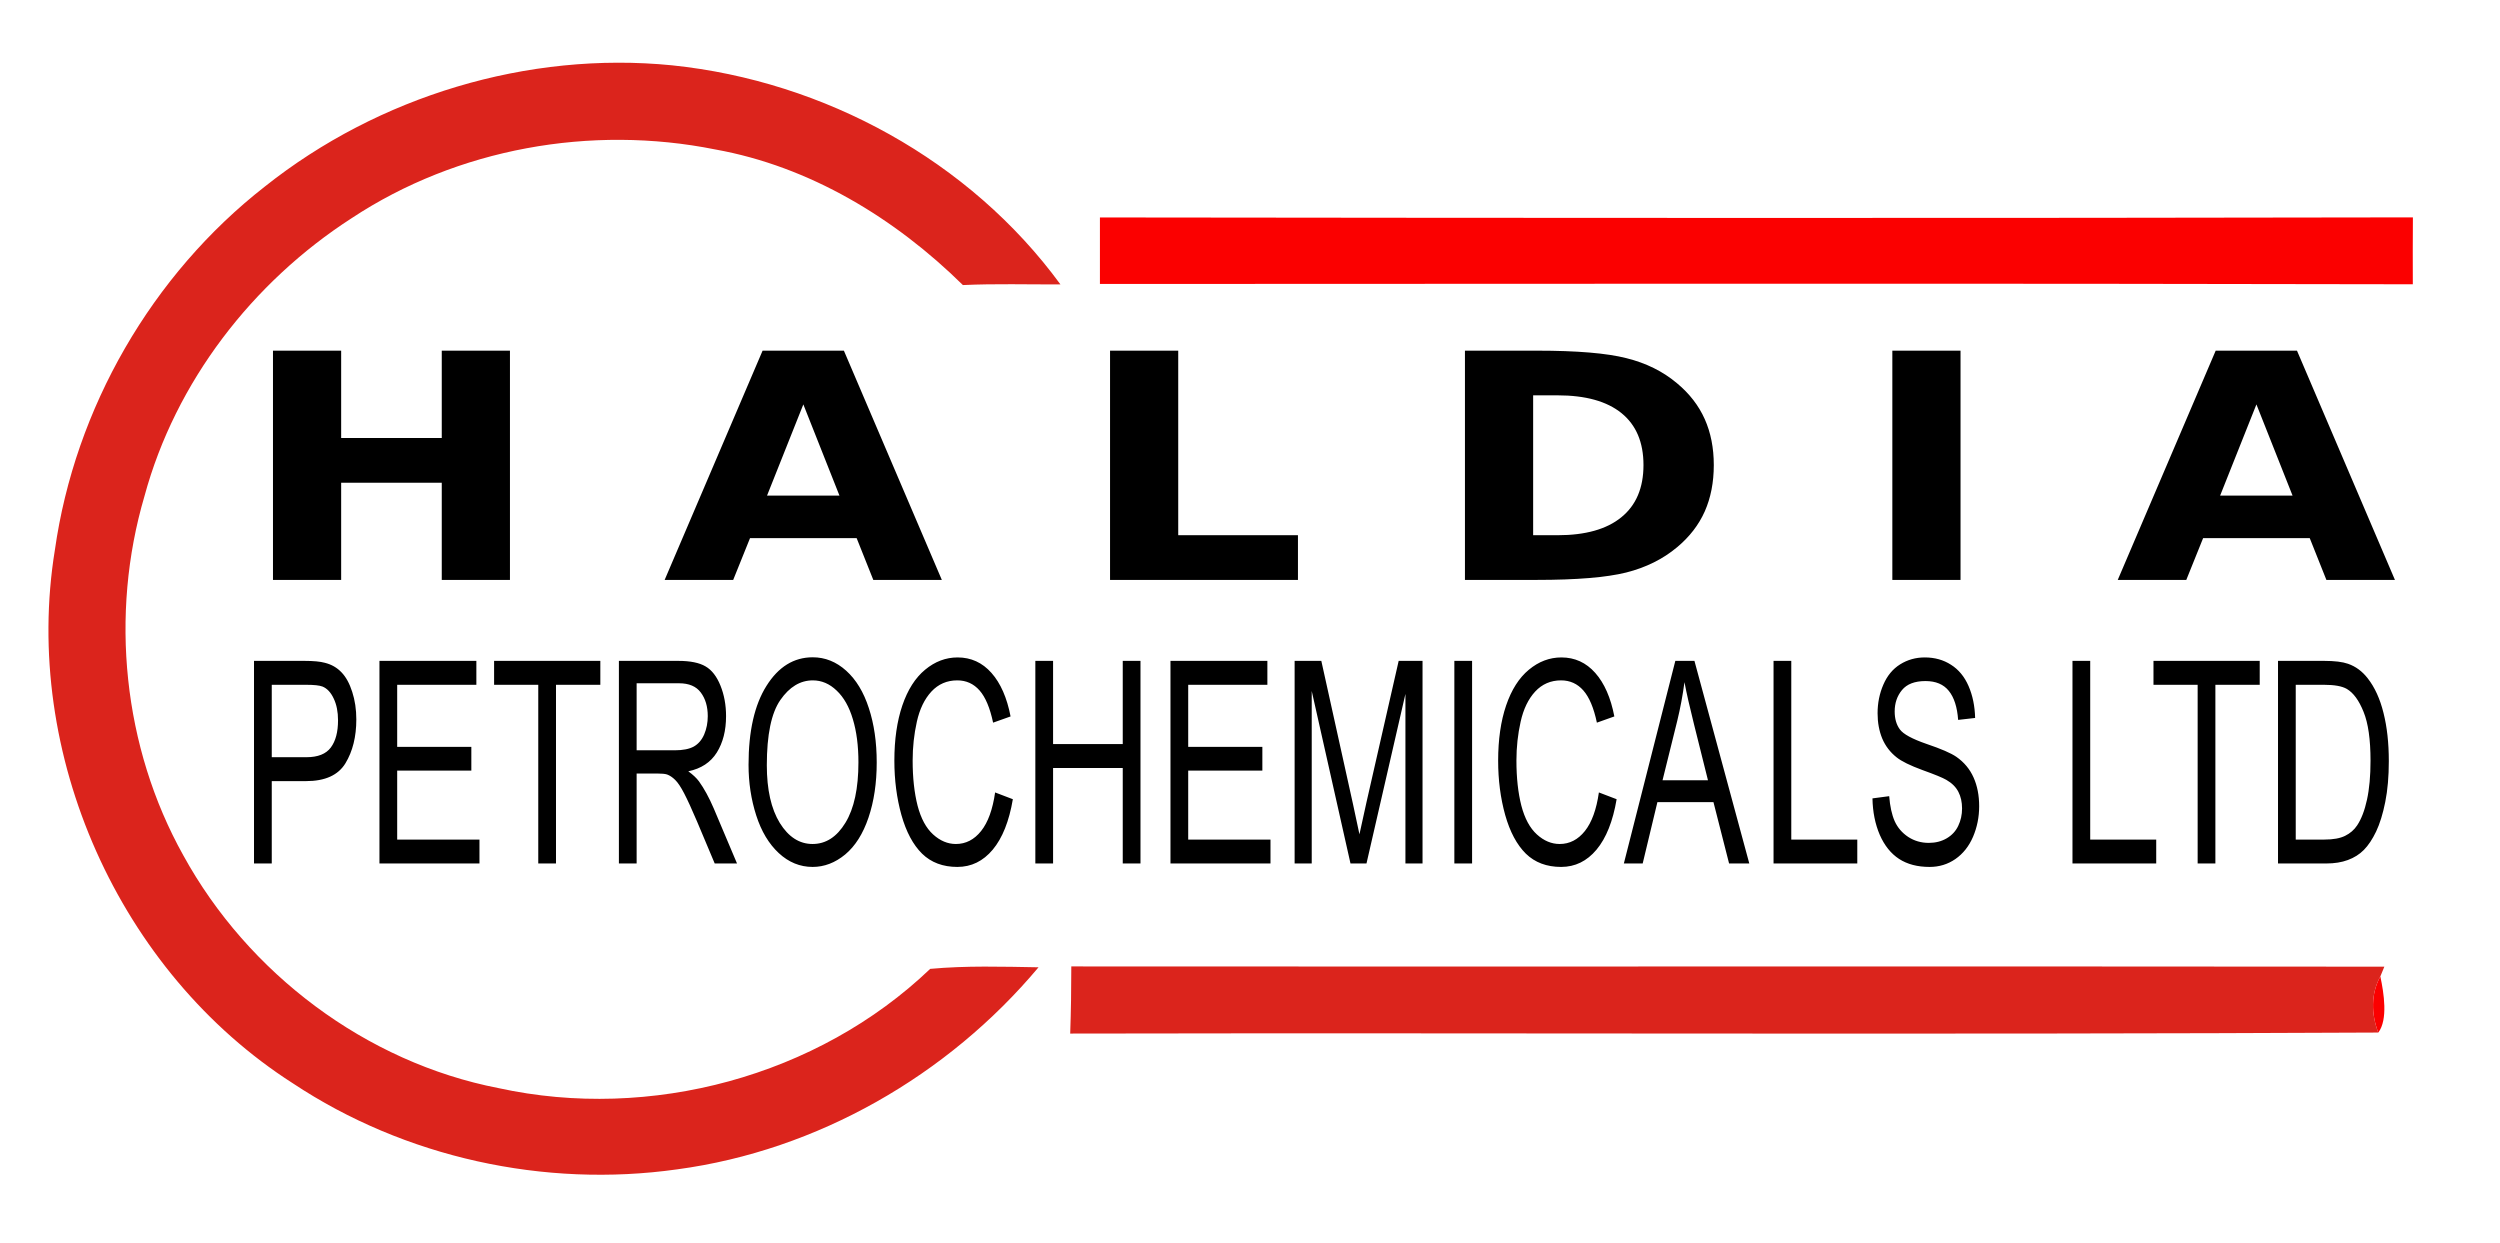
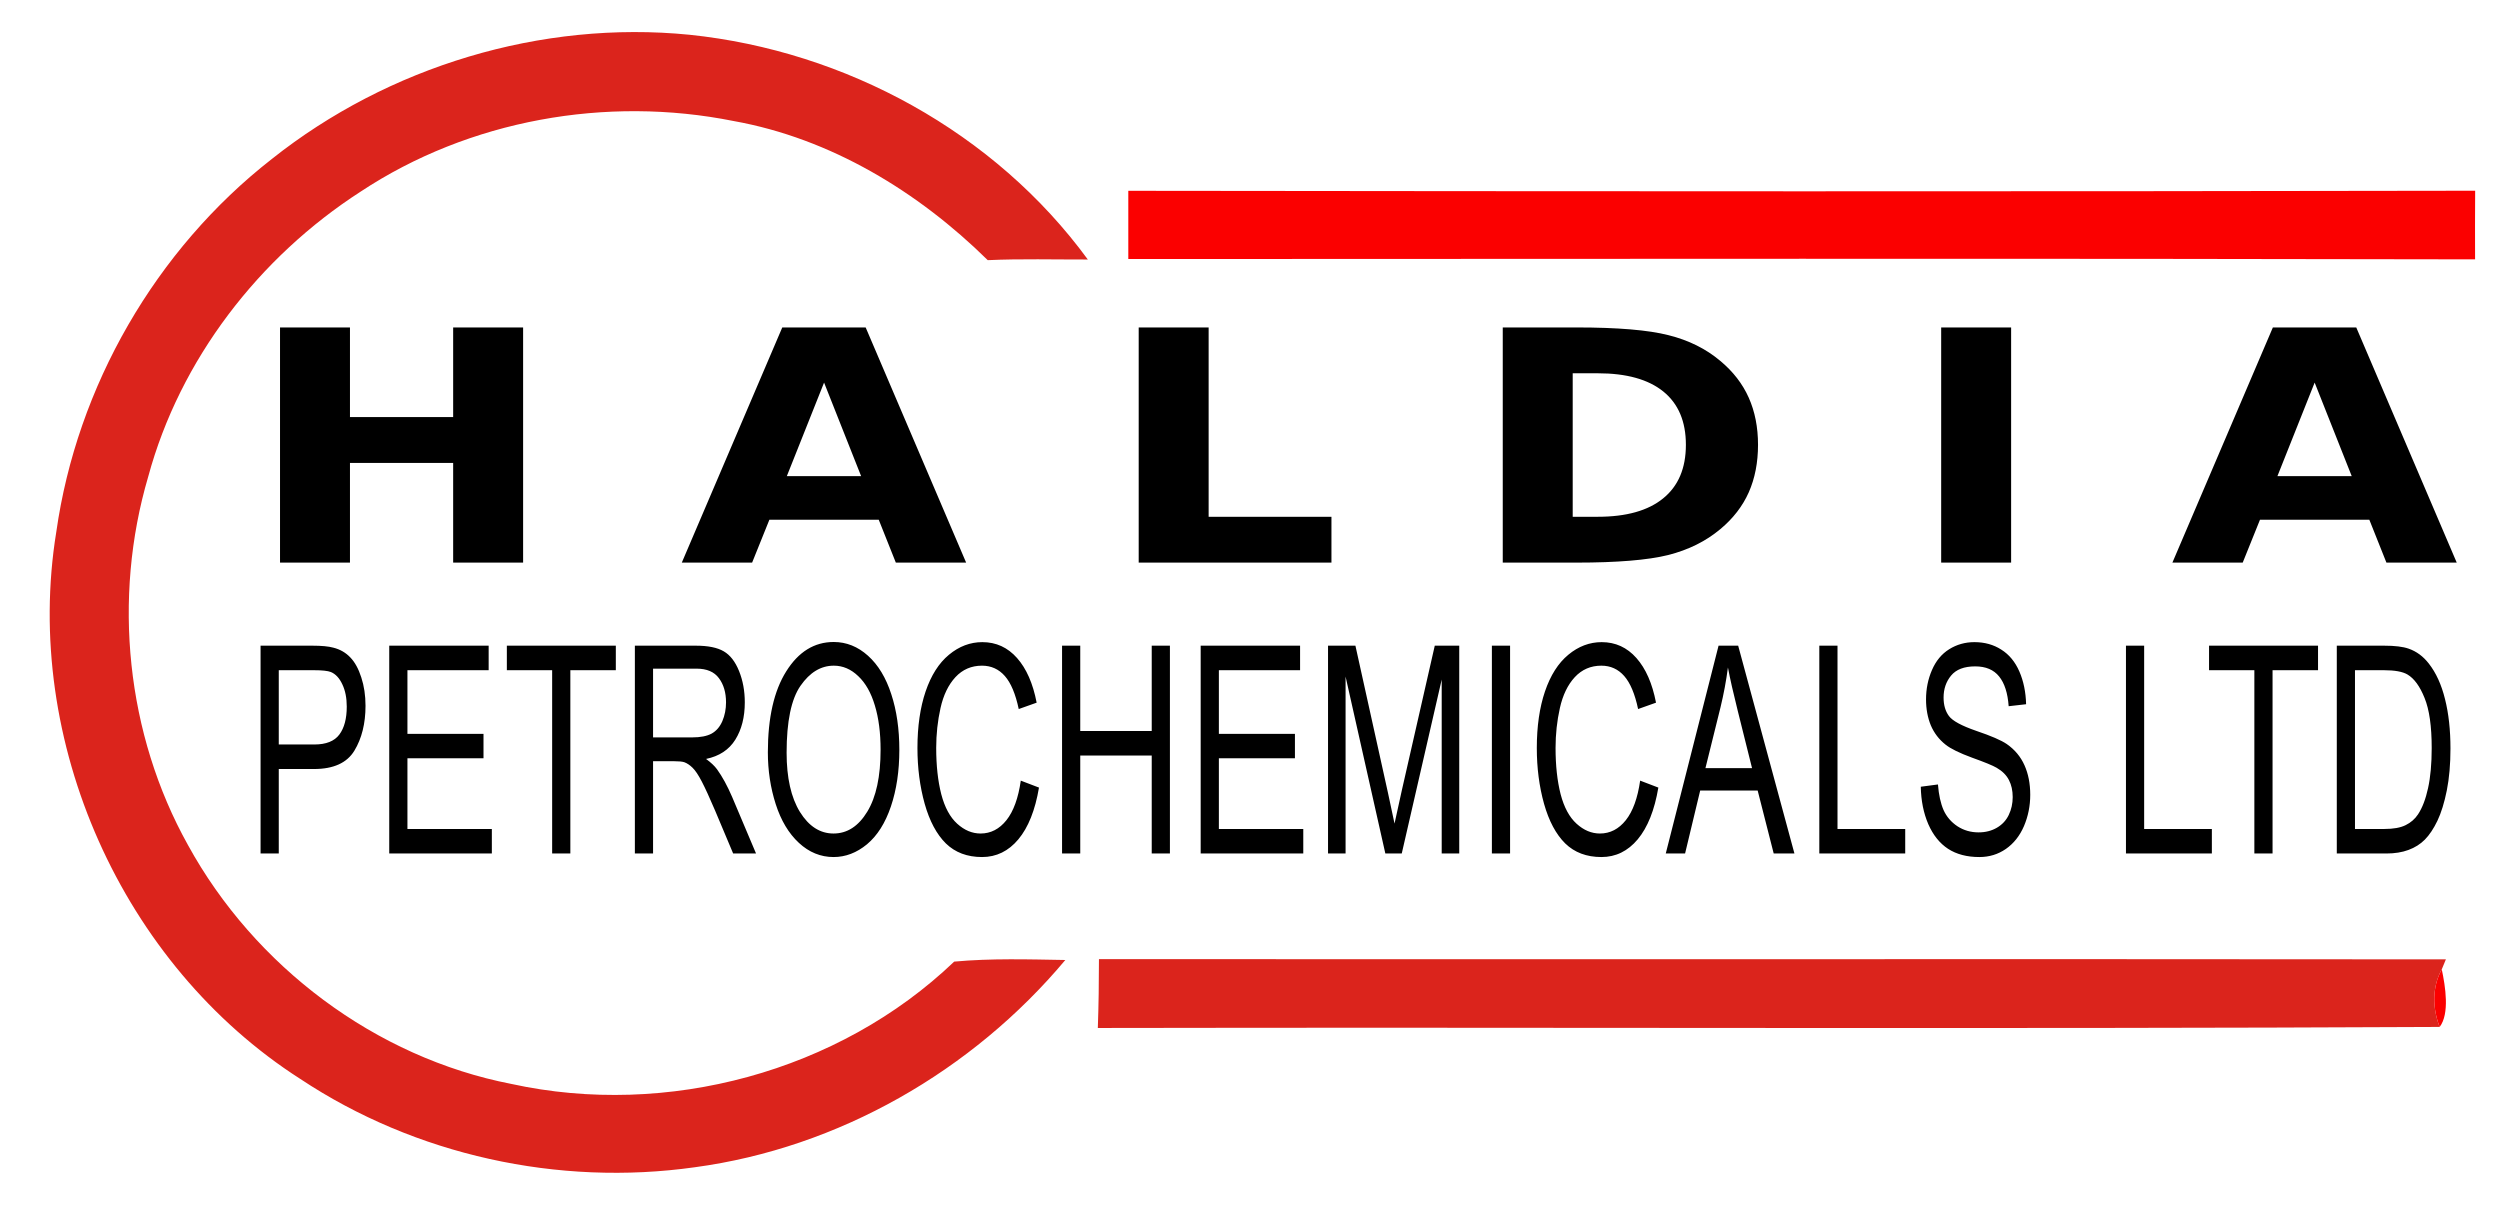
- <svg xmlns="http://www.w3.org/2000/svg" width="318pt" height="158pt" viewBox="0 0 318 158" version="1.1" id="svg13">
+ <svg xmlns="http://www.w3.org/2000/svg" viewBox="0 4 310 150" width="310" height="150" version="1.1" id="svg13">
  <defs id="defs17" />
  <g id="#ffffffff" />
  <g id="#db241cff">
    <path fill="#db241c" opacity="1.00" d=" M 33.70 23.72 C 48.14 12.24 67.13 6.48 85.50 8.31 C 104.86 10.32 123.36 20.41 134.89 36.18 C 130.75 36.19 126.61 36.07 122.48 36.26 C 113.85 27.76 103.01 21.17 90.98 19.01 C 75.20 15.84 58.18 18.86 44.72 27.76 C 32.11 35.89 22.32 48.57 18.38 63.10 C 13.94 78.17 15.64 95.04 23.31 108.79 C 31.55 123.81 46.54 135.13 63.42 138.41 C 82.71 142.63 104.01 136.92 118.32 123.24 C 122.90 122.82 127.51 122.96 132.10 123.04 C 120.58 136.79 103.98 146.34 86.15 148.74 C 69.23 151.13 51.49 147.25 37.24 137.79 C 15.12 123.63 2.77 95.85 6.98 69.96 C 9.54 51.90 19.31 34.95 33.70 23.72 Z" id="path3" />
    <path fill="#db241c" opacity="1.00" d=" M 136.27 122.93 C 191.94 122.97 247.62 122.90 303.29 122.96 L 302.78 124.20 C 301.56 126.41 301.62 129.03 302.52 131.34 C 247.06 131.62 191.59 131.36 136.13 131.47 C 136.23 128.63 136.27 125.78 136.27 122.93 Z" id="path5" />
  </g>
  <g id="#fb0000ff">
    <path fill="#fb0000" opacity="1.00" d=" M 139.91 27.66 C 195.58 27.73 251.25 27.76 306.92 27.65 C 306.90 30.49 306.90 33.32 306.91 36.16 C 251.25 36.03 195.58 36.11 139.91 36.12 C 139.90 33.30 139.90 30.48 139.91 27.66 Z" id="path8" />
    <path fill="#fb0000" opacity="1.00" d=" M 302.52 131.34 C 301.62 129.03 301.56 126.41 302.78 124.20 C 303.23 126.32 303.77 129.70 302.52 131.34 Z" id="path10" />
  </g>
  <g id="g21">
    <g id="g3724">
      <path id="text162" transform="scale(0.75)" d="M 46.297 59.471 L 46.297 98.352 L 57.861 98.352 L 57.861 81.867 L 74.922 81.867 L 74.922 98.352 L 86.488 98.352 L 86.488 59.471 L 74.922 59.471 L 74.922 74.289 L 57.861 74.289 L 57.861 59.471 L 46.297 59.471 z M 129.336 59.471 L 112.725 98.352 L 124.35 98.352 L 127.203 91.268 L 145.287 91.268 L 148.111 98.352 L 159.734 98.352 L 143.123 59.471 L 129.336 59.471 z M 188.264 59.471 L 188.264 98.352 L 220.133 98.352 L 220.133 90.773 L 199.828 90.773 L 199.828 59.471 L 188.264 59.471 z M 248.455 59.471 L 248.455 98.352 L 260.652 98.352 C 267.381 98.352 272.427 97.935 275.791 97.102 C 279.155 96.251 282.038 94.819 284.441 92.805 C 286.544 91.051 288.106 89.028 289.127 86.736 C 290.148 84.427 290.66 81.807 290.66 78.873 C 290.66 75.974 290.148 73.378 289.127 71.086 C 288.106 68.794 286.544 66.771 284.441 65.018 C 282.058 63.004 279.196 61.581 275.852 60.748 C 272.527 59.897 267.461 59.471 260.652 59.471 L 248.455 59.471 z M 320.941 59.471 L 320.941 98.352 L 332.506 98.352 L 332.506 59.471 L 320.941 59.471 z M 375.781 59.471 L 359.17 98.352 L 370.795 98.352 L 373.648 91.268 L 391.732 91.268 L 394.555 98.352 L 406.18 98.352 L 389.568 59.471 L 375.781 59.471 z M 260.021 67.049 L 264.166 67.049 C 268.912 67.049 272.527 68.056 275.01 70.07 C 277.493 72.084 278.734 75.019 278.734 78.873 C 278.734 82.745 277.484 85.695 274.98 87.727 C 272.497 89.758 268.892 90.773 264.166 90.773 L 260.021 90.773 L 260.021 67.049 z M 136.246 68.586 L 142.373 84.055 L 130.088 84.055 L 136.246 68.586 z M 382.689 68.586 L 388.818 84.055 L 376.533 84.055 L 382.689 68.586 z M 137.838 111.477 C 134.633 111.477 132.018 113.094 129.992 116.328 C 127.966 119.547 126.953 124.008 126.953 129.711 C 126.953 132.727 127.386 135.586 128.254 138.289 C 129.122 140.992 130.399 143.125 132.084 144.688 C 133.769 146.25 135.682 147.031 137.822 147.031 C 139.797 147.031 141.636 146.328 143.342 144.922 C 145.047 143.5 146.367 141.414 147.297 138.664 C 148.227 135.914 148.691 132.797 148.691 129.312 C 148.691 125.875 148.246 122.805 147.357 120.102 C 146.479 117.383 145.197 115.266 143.512 113.75 C 141.827 112.234 139.936 111.477 137.838 111.477 z M 162.414 111.5 C 160.409 111.5 158.569 112.195 156.895 113.586 C 155.23 114.961 153.943 116.984 153.033 119.656 C 152.134 122.312 151.684 125.43 151.684 129.008 C 151.684 132.289 152.083 135.359 152.879 138.219 C 153.685 141.078 154.853 143.266 156.383 144.781 C 157.923 146.281 159.917 147.031 162.367 147.031 C 164.734 147.031 166.736 146.055 168.369 144.102 C 170.013 142.133 171.149 139.281 171.779 135.547 L 168.771 134.398 C 168.358 137.289 167.567 139.469 166.398 140.938 C 165.23 142.406 163.804 143.141 162.119 143.141 C 160.734 143.141 159.447 142.602 158.258 141.523 C 157.069 140.445 156.192 138.82 155.623 136.648 C 155.065 134.461 154.785 131.906 154.785 128.984 C 154.785 126.719 155.023 124.523 155.498 122.398 C 155.974 120.258 156.797 118.555 157.965 117.289 C 159.143 116.023 160.605 115.391 162.352 115.391 C 163.871 115.391 165.132 115.961 166.135 117.102 C 167.137 118.242 167.902 120.062 168.43 122.562 L 171.393 121.508 C 170.783 118.336 169.703 115.875 168.152 114.125 C 166.602 112.375 164.688 111.5 162.414 111.5 z M 264.814 111.5 C 262.809 111.5 260.97 112.195 259.295 113.586 C 257.631 114.961 256.343 116.984 255.434 119.656 C 254.534 122.312 254.086 125.43 254.086 129.008 C 254.086 132.289 254.483 135.359 255.279 138.219 C 256.086 141.078 257.253 143.266 258.783 144.781 C 260.323 146.281 262.32 147.031 264.77 147.031 C 267.137 147.031 269.136 146.055 270.77 144.102 C 272.413 142.133 273.549 139.281 274.18 135.547 L 271.172 134.398 C 270.758 137.289 269.969 139.469 268.801 140.938 C 267.633 142.406 266.204 143.141 264.52 143.141 C 263.134 143.141 261.849 142.602 260.66 141.523 C 259.471 140.445 258.592 138.82 258.023 136.648 C 257.465 134.461 257.186 131.906 257.186 128.984 C 257.186 126.719 257.425 124.523 257.9 122.398 C 258.376 120.258 259.197 118.555 260.365 117.289 C 261.544 116.023 263.007 115.391 264.754 115.391 C 266.273 115.391 267.534 115.961 268.537 117.102 C 269.54 118.242 270.305 120.062 270.832 122.562 L 273.793 121.508 C 273.183 118.336 272.103 115.875 270.553 114.125 C 269.002 112.375 267.089 111.5 264.814 111.5 z M 326.439 111.5 C 324.91 111.5 323.518 111.891 322.268 112.672 C 321.017 113.453 320.067 114.602 319.416 116.117 C 318.765 117.617 318.438 119.234 318.438 120.969 C 318.438 122.547 318.701 123.977 319.229 125.258 C 319.766 126.523 320.579 127.586 321.664 128.445 C 322.501 129.117 323.963 129.836 326.051 130.602 C 328.139 131.352 329.49 131.906 330.1 132.266 C 331.051 132.812 331.731 133.492 332.145 134.305 C 332.558 135.102 332.766 136.039 332.766 137.117 C 332.766 138.18 332.549 139.164 332.115 140.07 C 331.691 140.961 331.039 141.664 330.16 142.18 C 329.281 142.695 328.269 142.953 327.121 142.953 C 325.829 142.953 324.667 142.617 323.633 141.945 C 322.599 141.258 321.834 140.367 321.338 139.273 C 320.852 138.164 320.543 136.75 320.408 135.031 L 317.57 135.406 C 317.612 137.703 318.025 139.766 318.811 141.594 C 319.607 143.406 320.697 144.766 322.082 145.672 C 323.478 146.578 325.205 147.031 327.262 147.031 C 328.885 147.031 330.341 146.586 331.633 145.695 C 332.935 144.789 333.934 143.531 334.627 141.922 C 335.32 140.297 335.666 138.57 335.666 136.742 C 335.666 134.898 335.349 133.273 334.719 131.867 C 334.088 130.445 333.112 129.273 331.789 128.352 C 330.879 127.727 329.2 127 326.75 126.172 C 324.31 125.328 322.8 124.508 322.221 123.711 C 321.631 122.914 321.338 121.898 321.338 120.664 C 321.338 119.242 321.751 118.031 322.578 117.031 C 323.415 116.016 324.743 115.508 326.562 115.508 C 328.31 115.508 329.629 116.062 330.518 117.172 C 331.417 118.281 331.945 119.922 332.1 122.094 L 334.982 121.766 C 334.931 119.75 334.56 117.945 333.867 116.352 C 333.175 114.758 332.181 113.555 330.889 112.742 C 329.607 111.914 328.124 111.5 326.439 111.5 z M 43.08 112.086 L 43.08 146.445 L 46.09 146.445 L 46.09 132.477 L 51.92 132.477 C 55.135 132.477 57.356 131.469 58.586 129.453 C 59.816 127.422 60.432 124.945 60.432 122.023 C 60.432 120.32 60.2 118.758 59.734 117.336 C 59.28 115.914 58.675 114.812 57.92 114.031 C 57.165 113.234 56.23 112.695 55.113 112.414 C 54.317 112.195 53.165 112.086 51.656 112.086 L 43.08 112.086 z M 64.355 112.086 L 64.355 146.445 L 81.318 146.445 L 81.318 142.391 L 67.363 142.391 L 67.363 130.695 L 79.939 130.695 L 79.939 126.664 L 67.363 126.664 L 67.363 116.141 L 80.791 116.141 L 80.791 112.086 L 64.355 112.086 z M 83.799 112.086 L 83.799 116.141 L 91.289 116.141 L 91.289 146.445 L 94.297 146.445 L 94.297 116.141 L 101.816 116.141 L 101.816 112.086 L 83.799 112.086 z M 104.965 112.086 L 104.965 146.445 L 107.973 146.445 L 107.973 131.188 L 111.463 131.188 C 112.238 131.188 112.796 131.242 113.137 131.352 C 113.602 131.523 114.057 131.828 114.502 132.266 C 114.957 132.703 115.469 133.469 116.037 134.562 C 116.606 135.656 117.328 137.234 118.207 139.297 L 121.215 146.445 L 124.998 146.445 L 121.045 137.094 C 120.259 135.266 119.427 133.742 118.549 132.523 C 118.135 131.961 117.53 131.391 116.734 130.812 C 118.916 130.359 120.528 129.297 121.572 127.625 C 122.616 125.953 123.139 123.898 123.139 121.461 C 123.139 119.57 122.822 117.844 122.191 116.281 C 121.561 114.719 120.718 113.633 119.664 113.023 C 118.61 112.398 117.069 112.086 115.043 112.086 L 104.965 112.086 z M 175.594 112.086 L 175.594 146.445 L 178.602 146.445 L 178.602 130.25 L 190.418 130.25 L 190.418 146.445 L 193.426 146.445 L 193.426 112.086 L 190.418 112.086 L 190.418 126.195 L 178.602 126.195 L 178.602 112.086 L 175.594 112.086 z M 198.512 112.086 L 198.512 146.445 L 215.475 146.445 L 215.475 142.391 L 201.52 142.391 L 201.52 130.695 L 214.096 130.695 L 214.096 126.664 L 201.52 126.664 L 201.52 116.141 L 214.947 116.141 L 214.947 112.086 L 198.512 112.086 z M 219.568 112.086 L 219.568 146.445 L 222.469 146.445 L 222.469 117.195 L 229.043 146.445 L 231.756 146.445 L 238.361 117.688 L 238.361 146.445 L 241.262 146.445 L 241.262 112.086 L 237.215 112.086 L 231.771 135.992 C 231.224 138.414 230.821 140.25 230.562 141.5 C 230.335 140.375 229.973 138.68 229.477 136.414 L 224.096 112.086 L 219.568 112.086 z M 246.658 112.086 L 246.658 146.445 L 249.666 146.445 L 249.666 112.086 L 246.658 112.086 z M 284.135 112.086 L 275.406 146.445 L 278.6 146.445 L 281.096 136.039 L 290.602 136.039 L 293.252 146.445 L 296.68 146.445 L 287.377 112.086 L 284.135 112.086 z M 300.793 112.086 L 300.793 146.445 L 314.996 146.445 L 314.996 142.391 L 303.801 142.391 L 303.801 112.086 L 300.793 112.086 z M 351.492 112.086 L 351.492 146.445 L 365.695 146.445 L 365.695 142.391 L 354.5 142.391 L 354.5 112.086 L 351.492 112.086 z M 365.23 112.086 L 365.23 116.141 L 372.721 116.141 L 372.721 146.445 L 375.729 146.445 L 375.729 116.141 L 383.248 116.141 L 383.248 112.086 L 365.23 112.086 z M 386.35 112.086 L 386.35 146.445 L 394.553 146.445 C 395.928 146.445 397.143 146.25 398.197 145.859 C 399.262 145.469 400.166 144.898 400.91 144.148 C 401.665 143.383 402.358 142.344 402.988 141.031 C 403.619 139.703 404.136 138.031 404.539 136.016 C 404.942 134 405.143 131.688 405.143 129.078 C 405.143 126.016 404.844 123.297 404.244 120.922 C 403.655 118.531 402.76 116.57 401.561 115.039 C 400.641 113.852 399.529 113.031 398.227 112.578 C 397.296 112.25 395.947 112.086 394.18 112.086 L 386.35 112.086 z M 137.854 115.391 C 139.352 115.391 140.701 115.969 141.9 117.125 C 143.11 118.266 144.024 119.883 144.645 121.977 C 145.275 124.055 145.59 126.492 145.59 129.289 C 145.59 133.711 144.857 137.125 143.389 139.531 C 141.931 141.938 140.071 143.141 137.807 143.141 C 135.584 143.141 133.734 141.953 132.256 139.578 C 130.788 137.188 130.053 133.922 130.053 129.781 C 130.053 124.609 130.818 120.922 132.348 118.719 C 133.888 116.5 135.724 115.391 137.854 115.391 z M 285.686 115.695 C 286.037 117.555 286.575 119.93 287.299 122.82 L 289.672 132.336 L 281.965 132.336 L 284.461 122.258 C 284.988 120.086 285.396 117.898 285.686 115.695 z M 107.973 115.883 L 115.168 115.883 C 116.853 115.883 118.082 116.406 118.857 117.453 C 119.643 118.5 120.037 119.836 120.037 121.461 C 120.037 122.57 119.835 123.602 119.432 124.555 C 119.028 125.492 118.439 126.18 117.664 126.617 C 116.889 127.039 115.814 127.25 114.439 127.25 L 107.973 127.25 L 107.973 115.883 z M 46.09 116.141 L 51.904 116.141 C 53.269 116.141 54.204 116.242 54.711 116.445 C 55.497 116.773 56.126 117.453 56.602 118.484 C 57.087 119.5 57.33 120.727 57.33 122.164 C 57.33 124.148 56.922 125.688 56.105 126.781 C 55.289 127.875 53.91 128.422 51.967 128.422 L 46.09 128.422 L 46.09 116.141 z M 389.357 116.141 L 394.135 116.141 C 395.923 116.141 397.219 116.375 398.025 116.844 C 399.142 117.5 400.088 118.797 400.863 120.734 C 401.649 122.656 402.041 125.414 402.041 129.008 C 402.041 131.602 401.841 133.812 401.438 135.641 C 401.045 137.453 400.491 138.898 399.777 139.977 C 399.271 140.742 398.588 141.336 397.73 141.758 C 396.883 142.18 395.71 142.391 394.211 142.391 L 389.357 142.391 L 389.357 116.141 z " style="font-style:normal;font-variant:normal;font-weight:normal;font-stretch:normal;font-size:42.96px;line-height:1.25;font-family:Arial;-inkscape-font-specification:Arial;letter-spacing:0px;word-spacing:0px;fill:#000000;fill-opacity:1;stroke:none;stroke-width:1.074" />
    </g>
  </g>
</svg>
